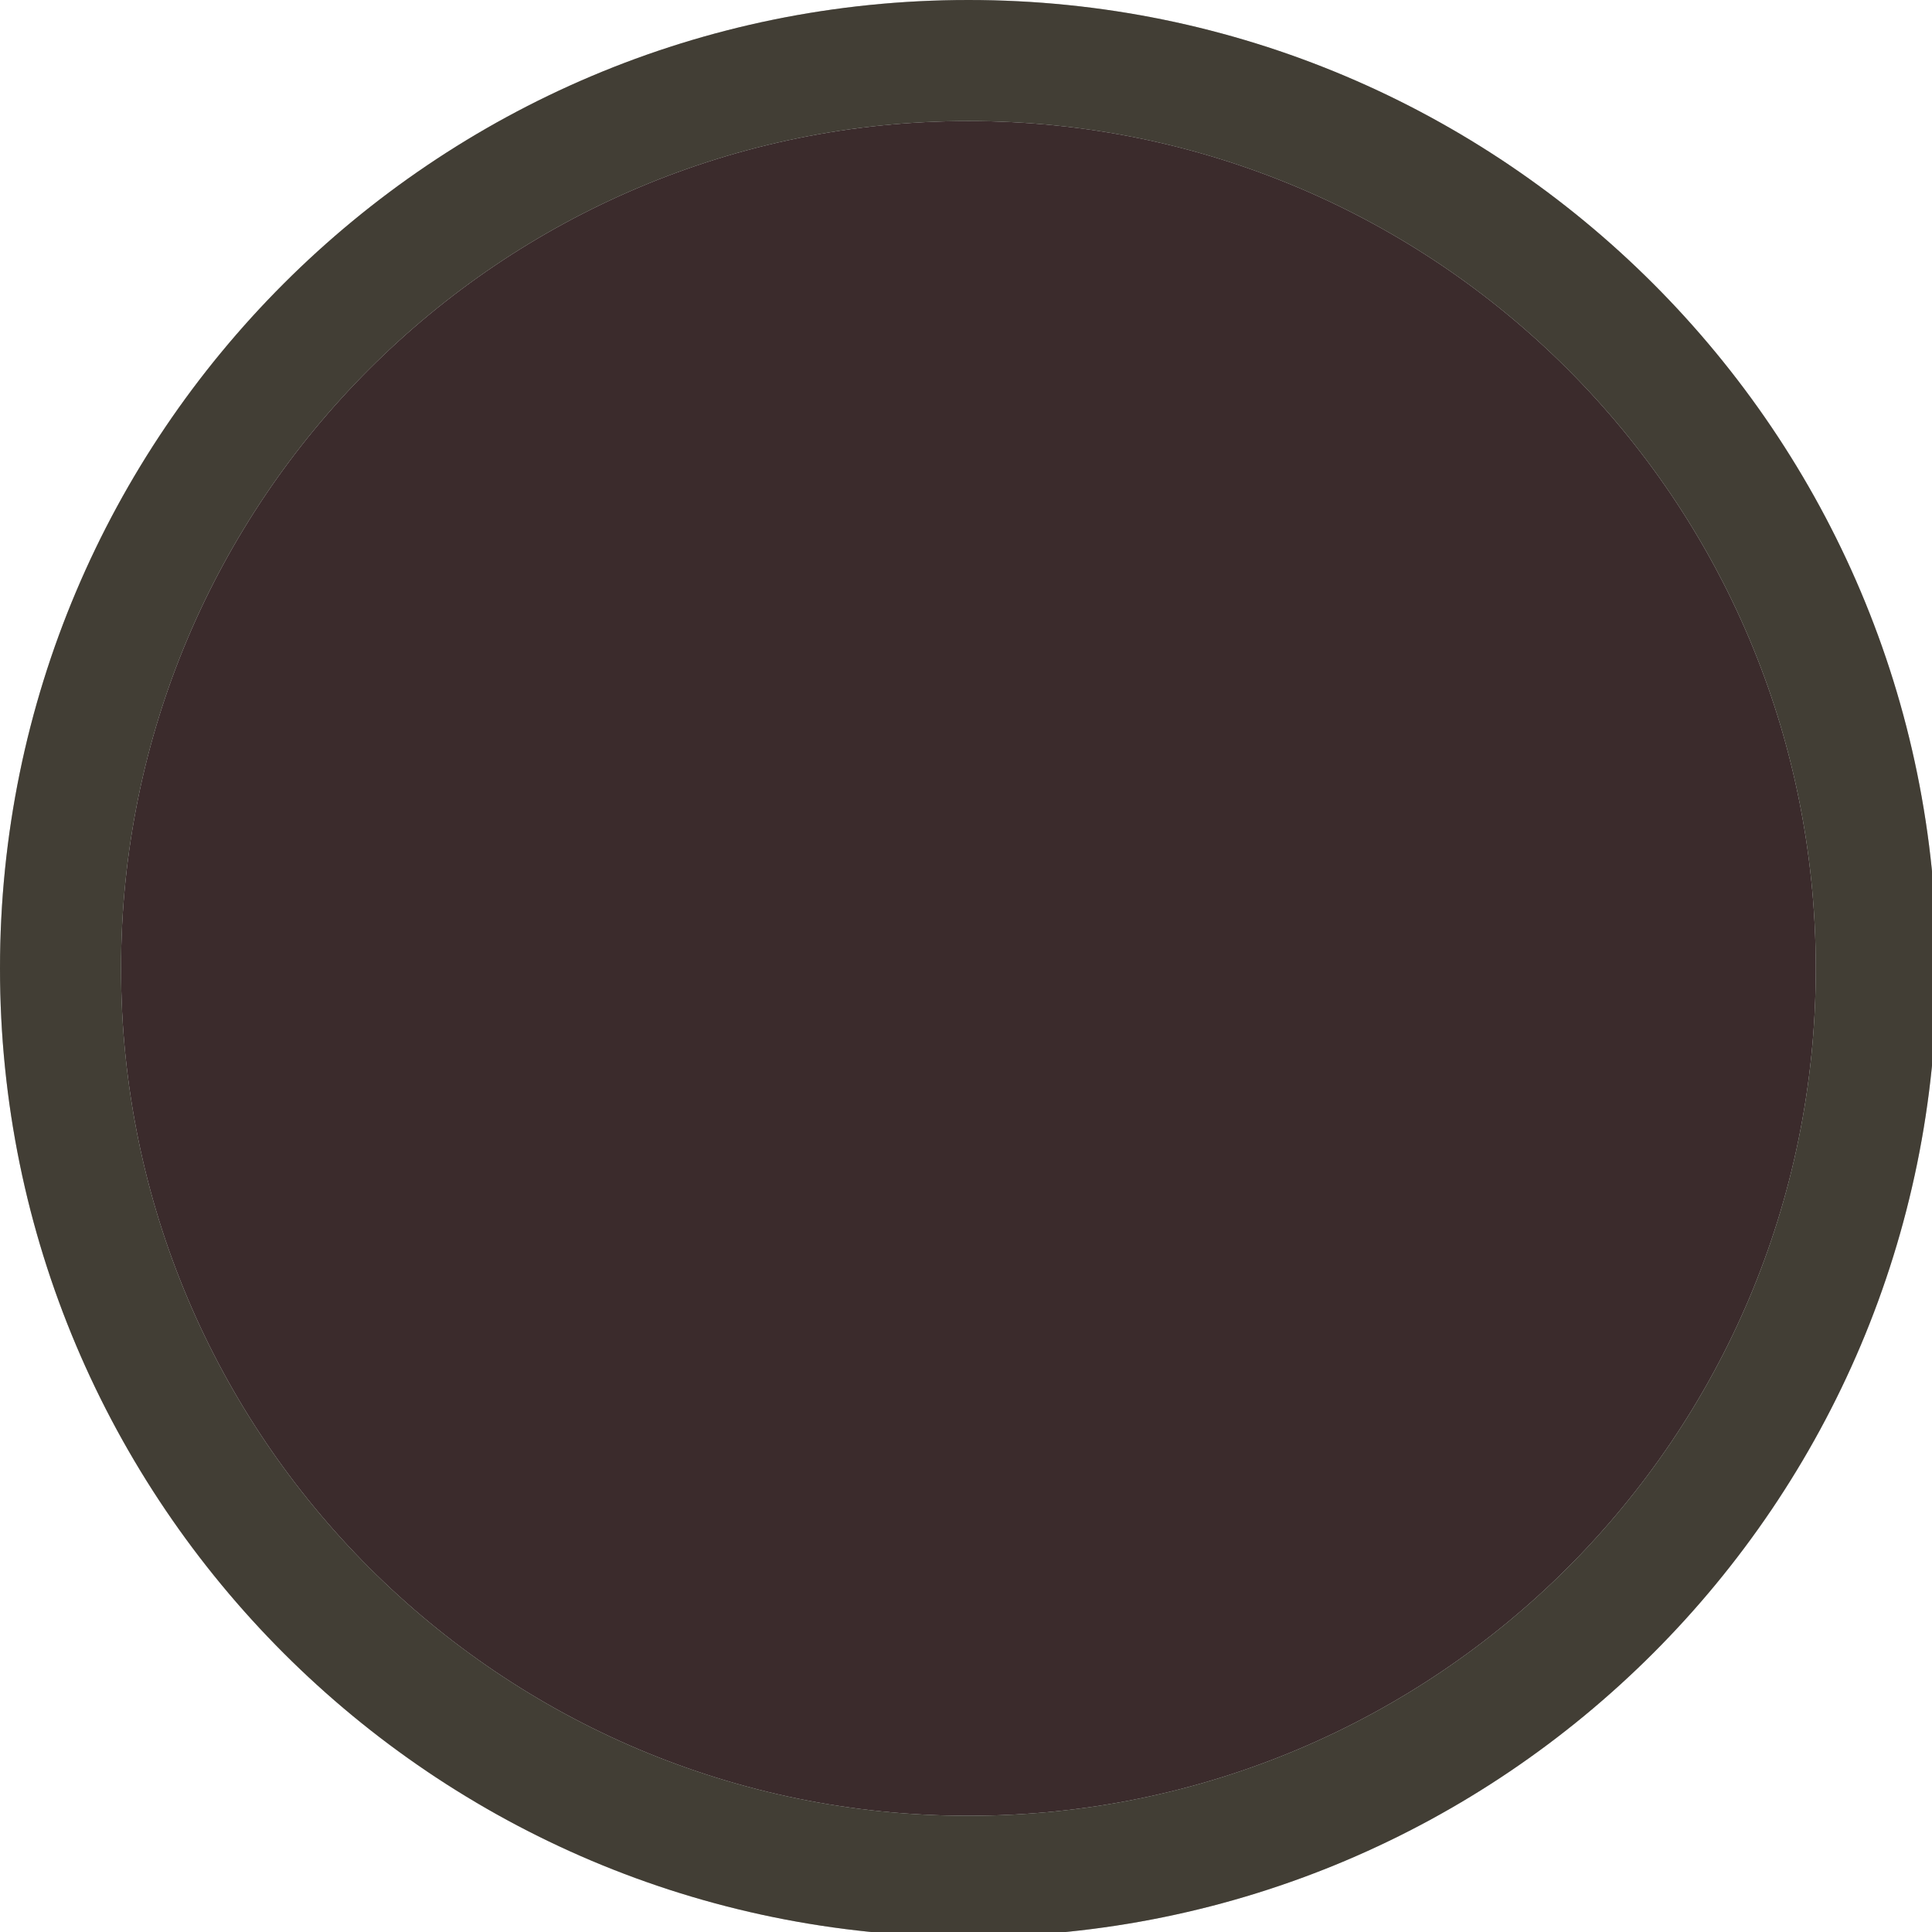
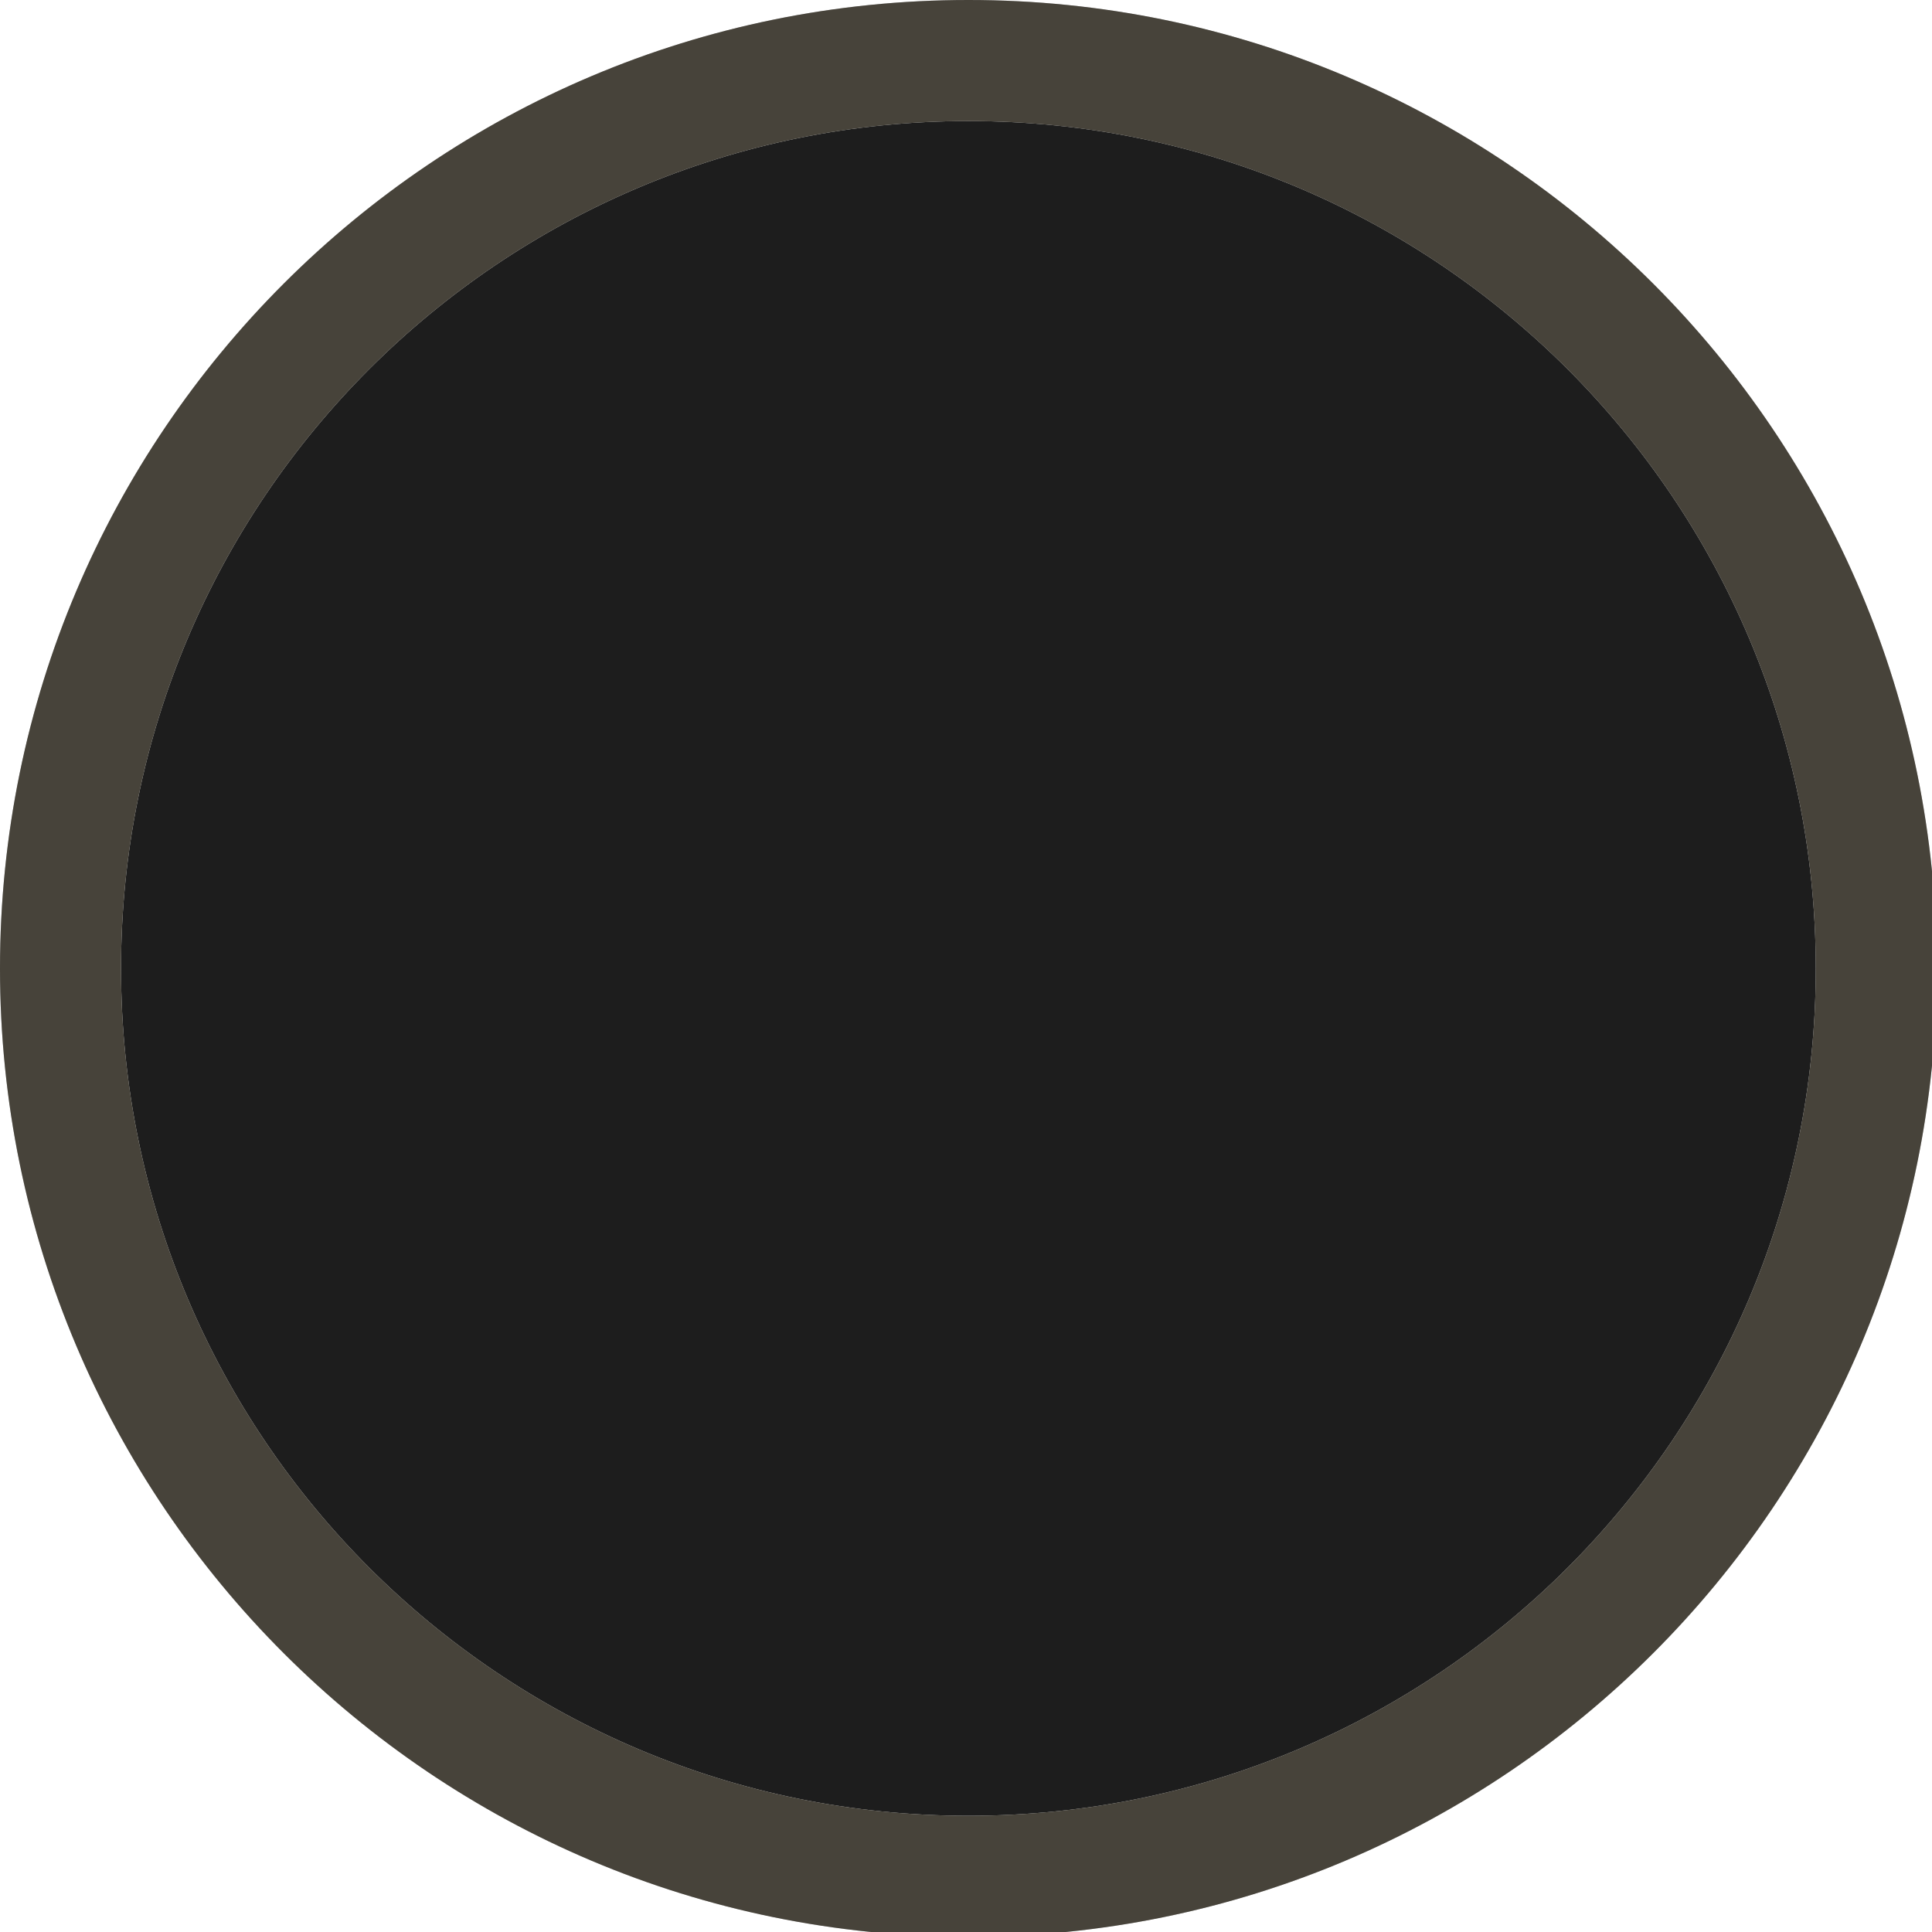
<svg xmlns="http://www.w3.org/2000/svg" width="133pt" height="133pt" viewBox="0 0 133 133" version="1.1">
  <g id="surface1">
-     <path style=" stroke:none;fill-rule:nonzero;fill:#3b2b2c;fill-opacity:1;" d="M 125 66.668 C 125 98.895 98.895 125 66.668 125 C 34.441 125 8.332 98.895 8.332 66.668 C 8.332 34.441 34.441 8.332 66.668 8.332 C 98.895 8.332 125 34.441 125 66.668 Z M 125 66.668 " />
-     <path style=" stroke:none;fill-rule:nonzero;fill:#1d1d1d;fill-opacity:1;" d="M 66.668 0 C 29.852 0 0 29.852 0 66.668 C 0 103.484 29.852 133.332 66.668 133.332 C 103.484 133.332 133.332 103.484 133.332 66.668 C 133.332 29.852 103.484 0 66.668 0 Z M 66.668 8.332 C 98.895 8.332 125 34.441 125 66.668 C 125 98.895 98.895 125 66.668 125 C 34.441 125 8.332 98.895 8.332 66.668 C 8.332 34.441 34.441 8.332 66.668 8.332 Z M 66.668 8.332 " />
+     <path style=" stroke:none;fill-rule:nonzero;fill:#1d1d1d;fill-opacity:1;" d="M 125 66.668 C 125 98.895 98.895 125 66.668 125 C 34.441 125 8.332 98.895 8.332 66.668 C 8.332 34.441 34.441 8.332 66.668 8.332 C 98.895 8.332 125 34.441 125 66.668 Z M 125 66.668 " />
+     <path style=" stroke:none;fill-rule:nonzero;fill:#232323;fill-opacity:1;" d="M 66.668 0 C 29.852 0 0 29.852 0 66.668 C 0 103.484 29.852 133.332 66.668 133.332 C 103.484 133.332 133.332 103.484 133.332 66.668 C 133.332 29.852 103.484 0 66.668 0 Z M 66.668 8.332 C 98.895 8.332 125 34.441 125 66.668 C 125 98.895 98.895 125 66.668 125 C 34.441 125 8.332 98.895 8.332 66.668 C 8.332 34.441 34.441 8.332 66.668 8.332 Z M 66.668 8.332 " />
    <path style=" stroke:none;fill-rule:nonzero;fill:#9a8e6f;fill-opacity:0.30;" d="M 66.668 0 C 29.852 0 0 29.852 0 66.668 C 0 103.484 29.852 133.332 66.668 133.332 C 103.484 133.332 133.332 103.484 133.332 66.668 C 133.332 29.852 103.484 0 66.668 0 Z M 66.668 8.332 C 98.895 8.332 125 34.441 125 66.668 C 125 98.895 98.895 125 66.668 125 C 34.441 125 8.332 98.895 8.332 66.668 C 8.332 34.441 34.441 8.332 66.668 8.332 Z M 66.668 8.332 " />
  </g>
</svg>
